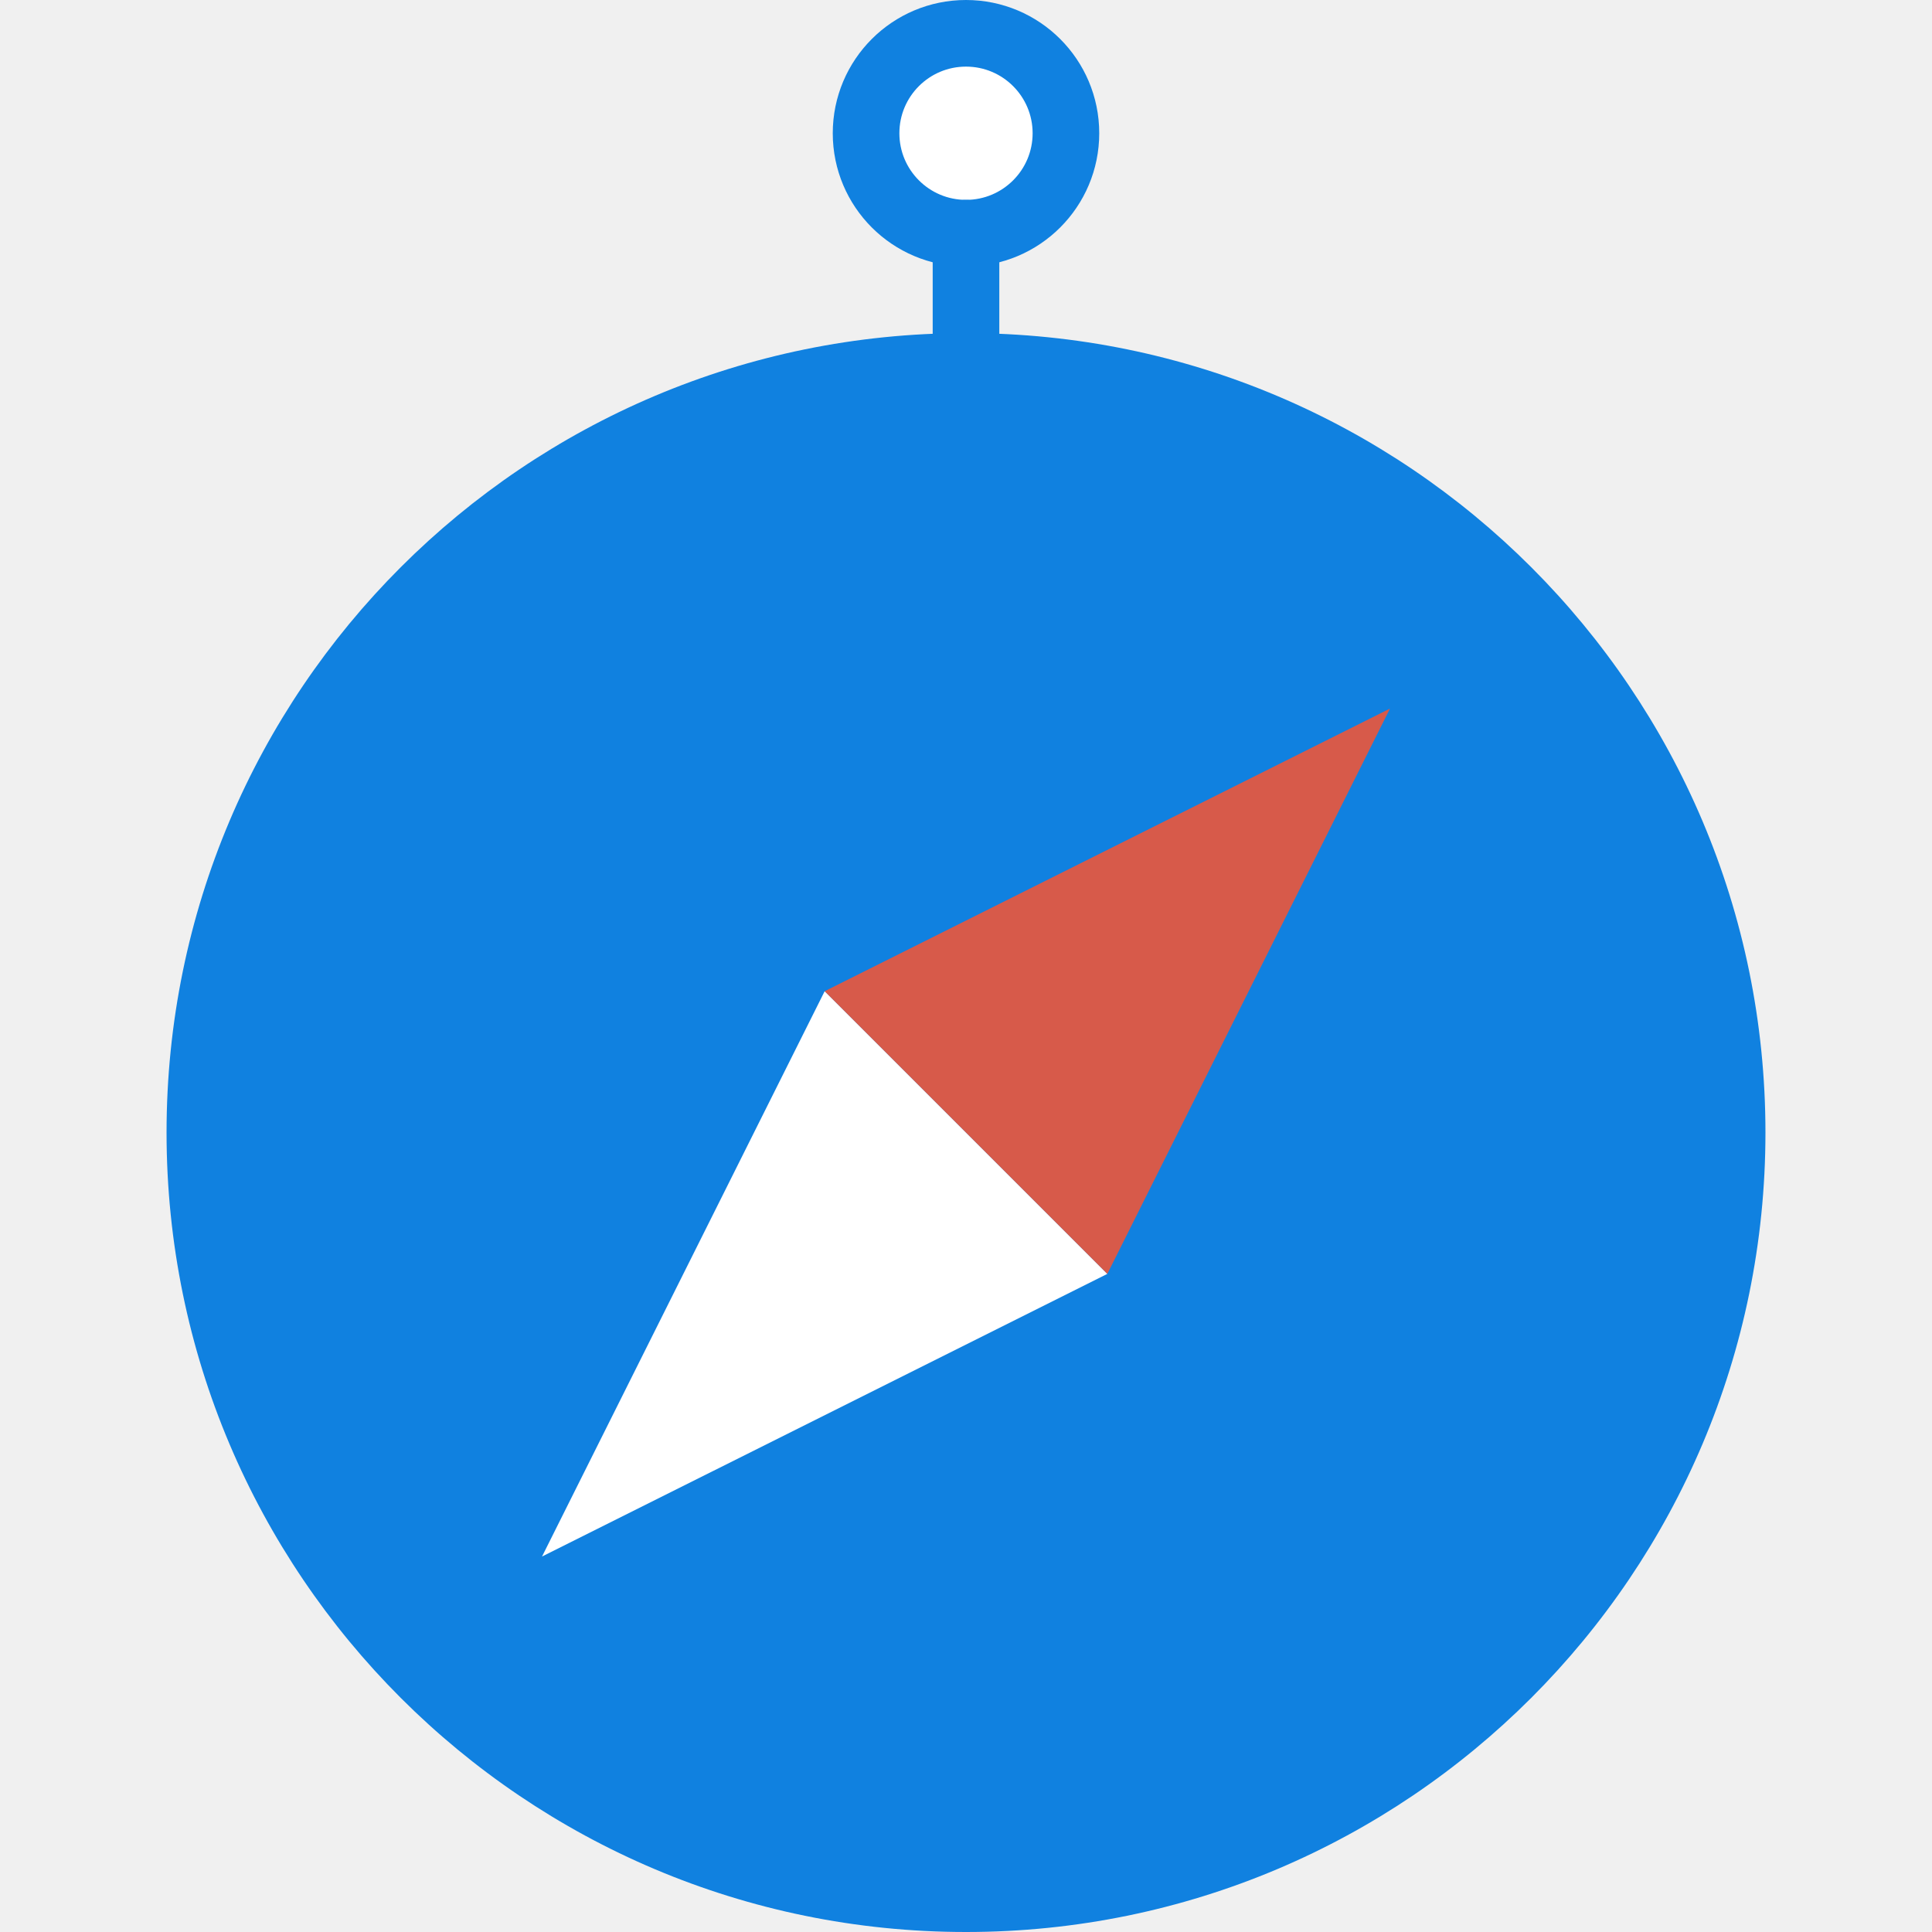
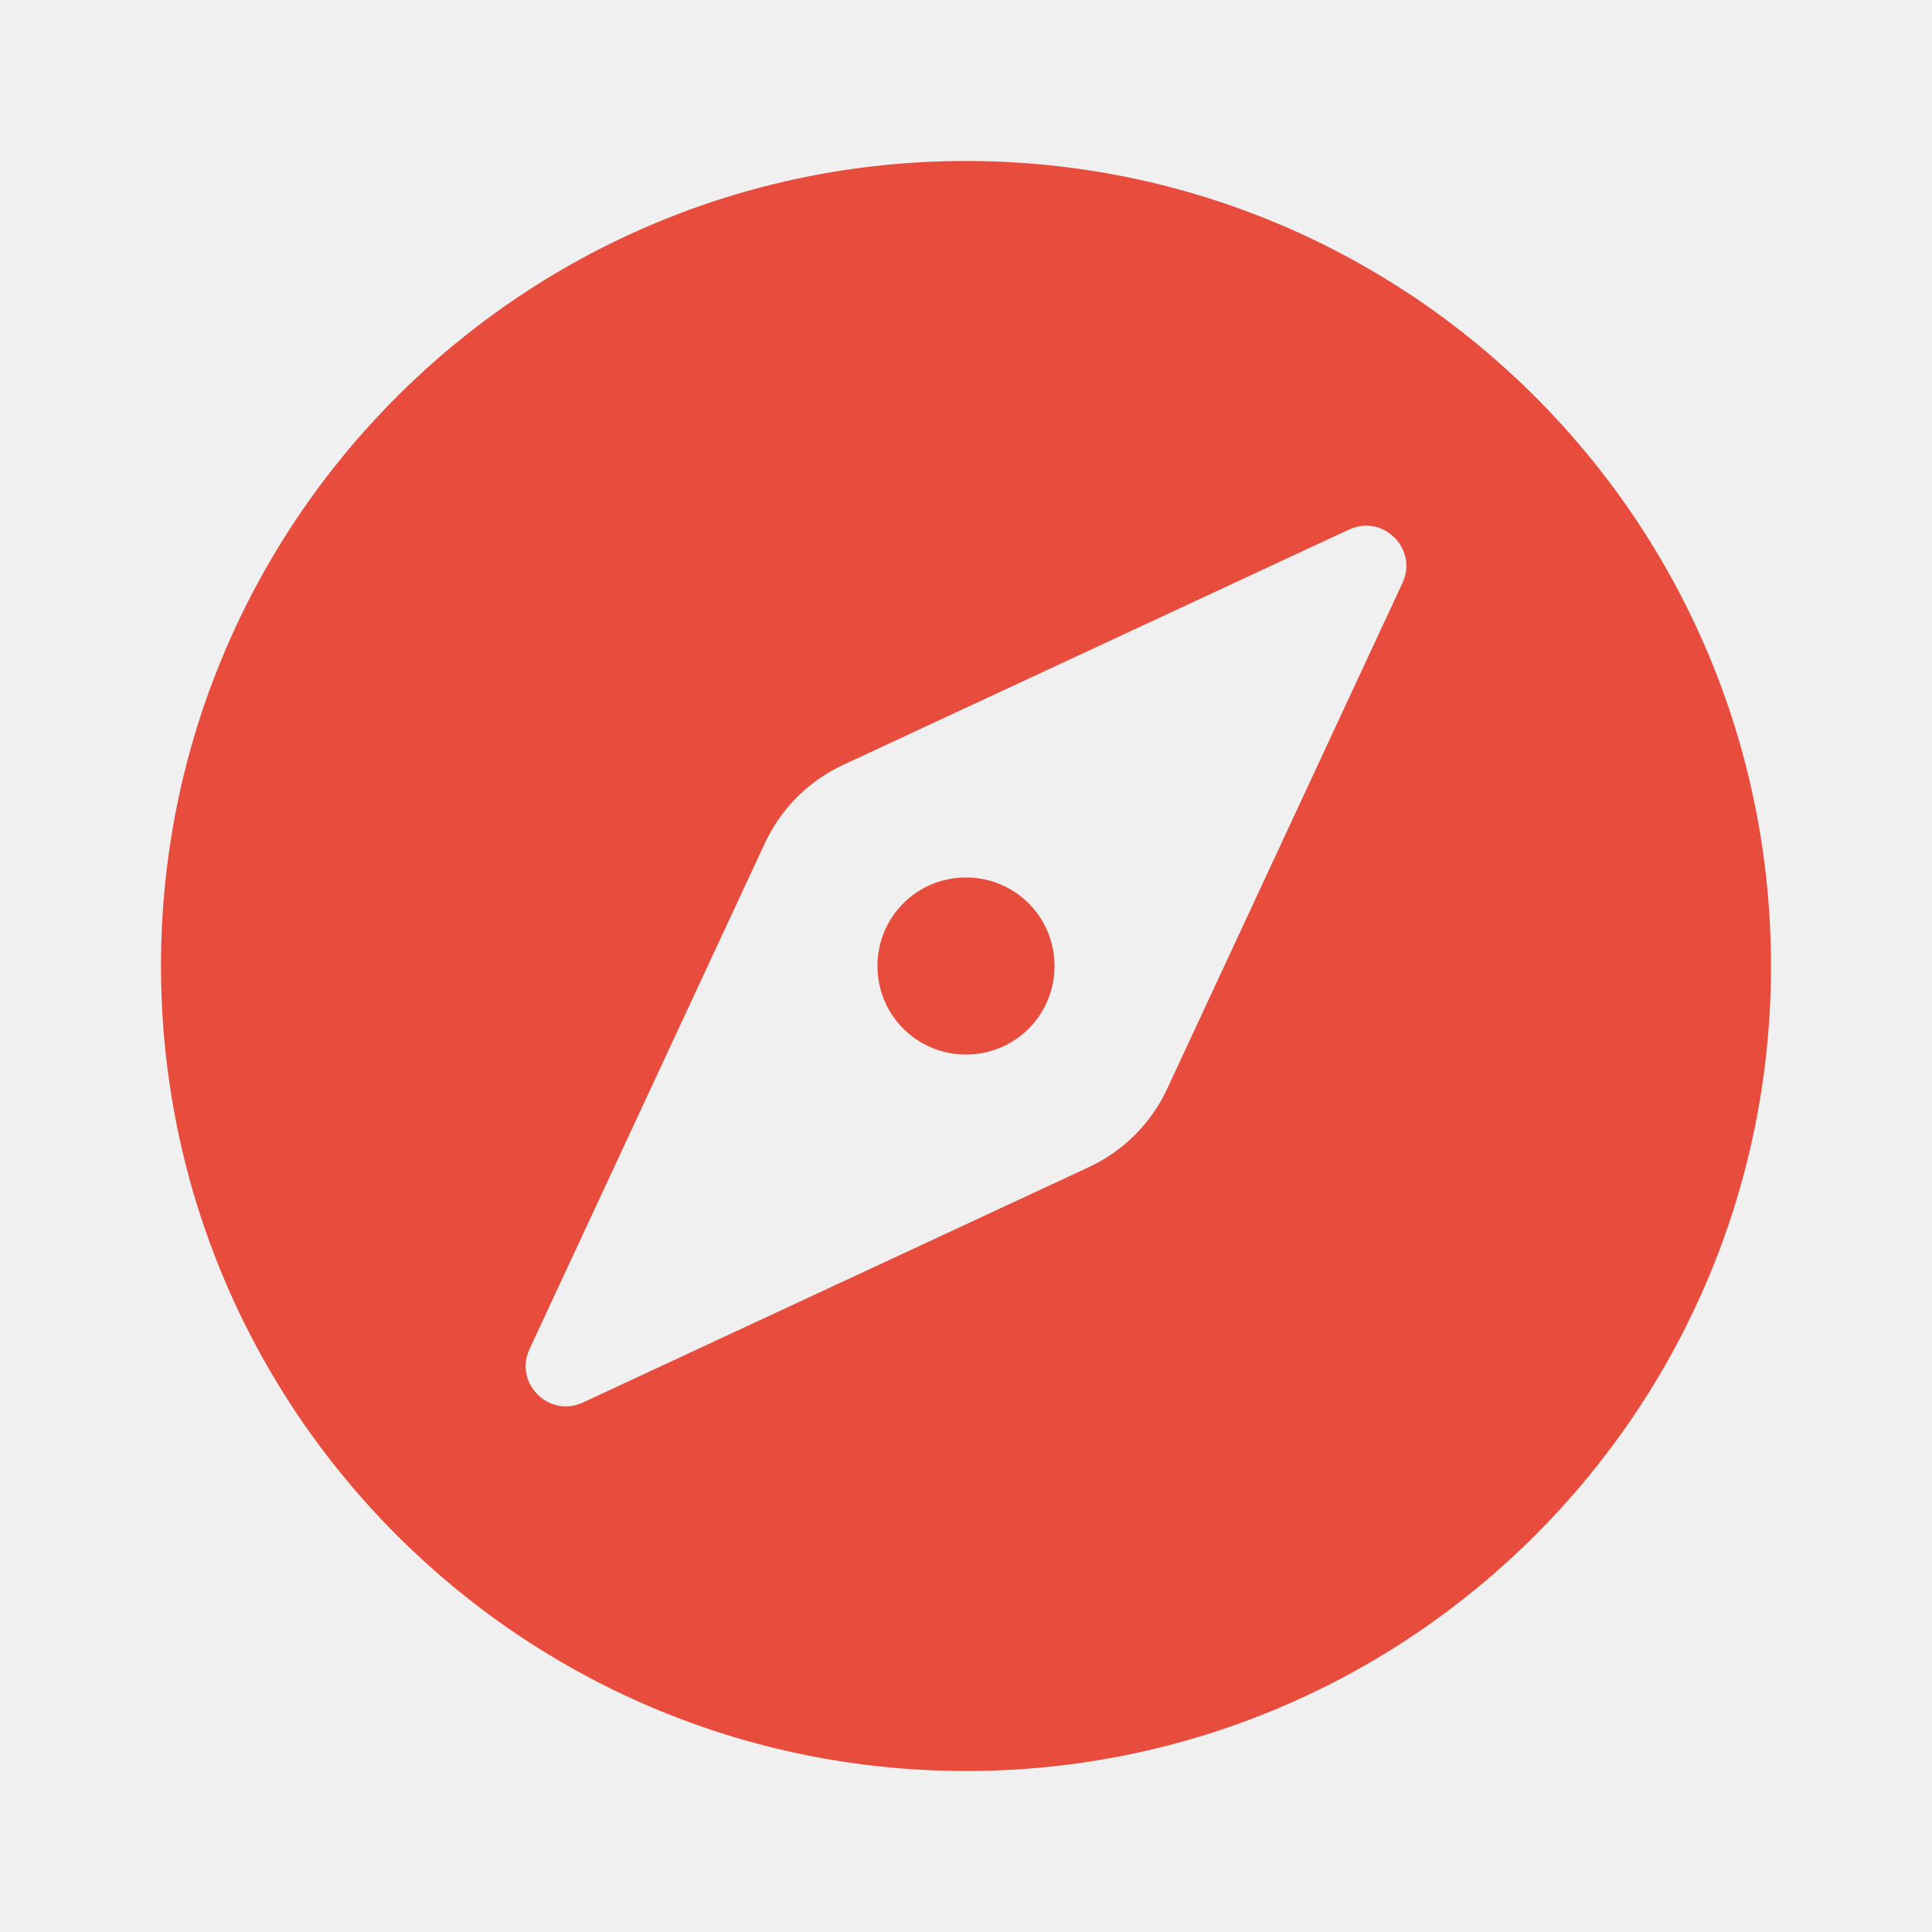
- <svg version="1.1" x="0px" y="0px" viewBox="0 0 58 58" style="enable-background:new 0 0 58 58;" space="preserve">
-   <circle style="fill:#1081E0;" cx="29" cy="34" r="24" />
-   <circle style="fill:#FFFFFF;stroke:#1081E0;stroke-width:2;stroke-linecap:round;stroke-miterlimit:10;" cx="29" cy="4" r="3" />
-   <line style="fill:none;stroke:#1081E0;stroke-width:2;stroke-linecap:round;stroke-miterlimit:10;" x1="29" y1="7" x2="29" y2="10" />
-   <polygon style="fill:#FFFFFF;" points="16.272,46.728 24.757,29.757 33.243,38.243 " />
-   <polygon style="fill:#D75A4A;" points="41.728,21.272 24.757,29.757 33.243,38.243 " />
-   <g>
- </g>
-   <g>
- </g>
-   <g>
- </g>
-   <g>
- </g>
-   <g>
- </g>
-   <g>
- </g>
-   <g>
- </g>
-   <g>
- </g>
-   <g>
- </g>
-   <g>
- </g>
-   <g>
- </g>
-   <g>
- </g>
-   <g>
- </g>
-   <g>
- </g>
-   <g>
- </g>
+ <svg viewBox="0 0 192 192" width="24px" height="24px">
+   <g fill="none" fill-rule="nonzero" stroke="none" stroke-width="1" stroke-linecap="butt" stroke-linejoin="miter" stroke-miterlimit="10" stroke-dasharray="" stroke-dashoffset="0" font-family="none" font-weight="none" font-size="none" text-anchor="none" style="mix-blend-mode: normal">
+     <path d="M0,192v-192h192v192z" fill="none" />
+     <g fill="#e74c3c">
+       <path d="M96,16c-44.184,0 -80,35.816 -80,80c0,44.184 35.816,80 80,80c44.184,0 80,-35.816 80,-80c0,-44.184 -35.816,-80 -80,-80zM135.328,52.266c2.916,-0.339 5.426,2.711 4.047,5.672l-23.391,50.281c-1.592,3.424 -4.342,6.174 -7.766,7.766l-50.281,23.391c-3.384,1.576 -6.888,-1.929 -5.312,-5.312l23.391,-50.281c1.592,-3.416 4.342,-6.174 7.766,-7.766l50.281,-23.391c0.423,-0.197 0.849,-0.311 1.266,-0.359zM96,87.203c-4.88,0 -8.797,3.917 -8.797,8.797c0,4.88 3.917,8.797 8.797,8.797c4.88,0 8.797,-3.917 8.797,-8.797c0,-4.88 -3.917,-8.797 -8.797,-8.797z" />
+     </g>
+   </g>
</svg>
